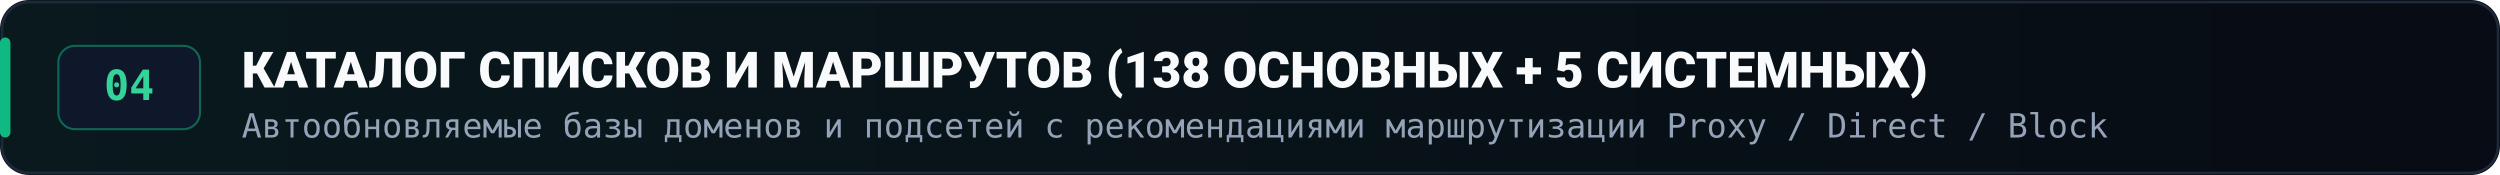
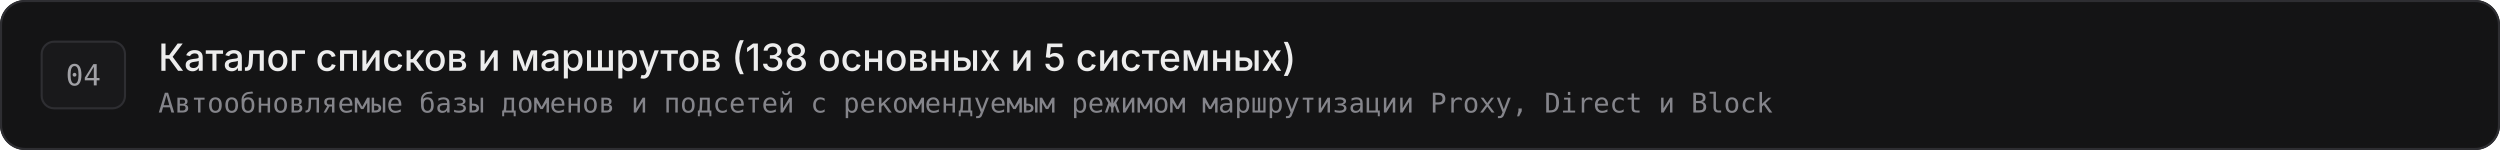
- <svg xmlns="http://www.w3.org/2000/svg" width="1200" height="84" viewBox="0 0 1200 84" role="img" aria-labelledby="title desc">
-   <defs>
-     <linearGradient id="sec4-bg" x1="0" y1="0" x2="1200" y2="0" gradientUnits="userSpaceOnUse">
-       <stop offset="0%" stop-color="#09191E" />
-       <stop offset="100%" stop-color="#080C14" />
-     </linearGradient>
-   </defs>
-   <rect width="1200" height="84" rx="14" fill="url(#sec4-bg)" />
-   <rect x="1" y="1" width="1198" height="82" rx="13" fill="none" stroke="#1E293B" stroke-width="1.2" />
-   <rect x="0" y="18" width="5" height="48" rx="2.5" fill="#10B981" />
-   <rect x="28" y="22" width="68" height="40" rx="8" fill="#0F172A" stroke="#10B981" stroke-width="1" stroke-opacity="0.5" />
-   <text x="62" y="48" text-anchor="middle" fill="#34D399" font-family="ui-monospace, SFMono-Regular, Menlo, Consolas, monospace" font-size="20" font-weight="700">04</text>
-   <text x="116" y="42" fill="#F8FAFC" font-family="-apple-system, BlinkMacSystemFont, 'Segoe UI', Roboto, sans-serif" font-size="24" font-weight="800">КАТАЛОГ СПИСКОВ И МАРШРУТОВ (138 ОСНОВНЫХ + 5 СИСТЕМНЫХ)</text>
-   <text x="116" y="66" fill="#94A3B8" font-family="ui-monospace, SFMono-Regular, Menlo, Consolas, monospace" font-size="16">Автообновляемые базы доменов и подсетей с рекомендациями маршрутизации Proxy / Direct / Block</text>
+ <svg xmlns="http://www.w3.org/2000/svg" width="1200" height="72" viewBox="0 0 1200 72" role="img" aria-labelledby="title desc">
+   <rect width="1200" height="72" rx="12" fill="#141415" />
+   <rect x="0.5" y="0.5" width="1199" height="71" rx="11.5" fill="none" stroke="#2e2e32" stroke-width="1" />
+   <rect x="20" y="20" width="40" height="32" rx="6" fill="#19191b" stroke="#2e2e32" stroke-width="1" />
+   <text x="40" y="41" text-anchor="middle" fill="#a1a1a6" font-family="ui-monospace, SFMono-Regular, Menlo, Consolas, monospace" font-size="14" font-weight="500">04</text>
+   <text x="76" y="34" fill="#ededed" font-family="-apple-system, BlinkMacSystemFont, 'Segoe UI', Inter, sans-serif" font-size="18" font-weight="500">Каталог списков и маршрутов (138 основных и 5 системных)</text>
+   <text x="76" y="54" fill="#85858b" font-family="ui-monospace, SFMono-Regular, Menlo, Consolas, monospace" font-size="13" font-weight="400">Автообновляемые базы доменов и подсетей с рекомендуемым режимом маршрутизации Proxy, Direct и Block</text>
</svg>
